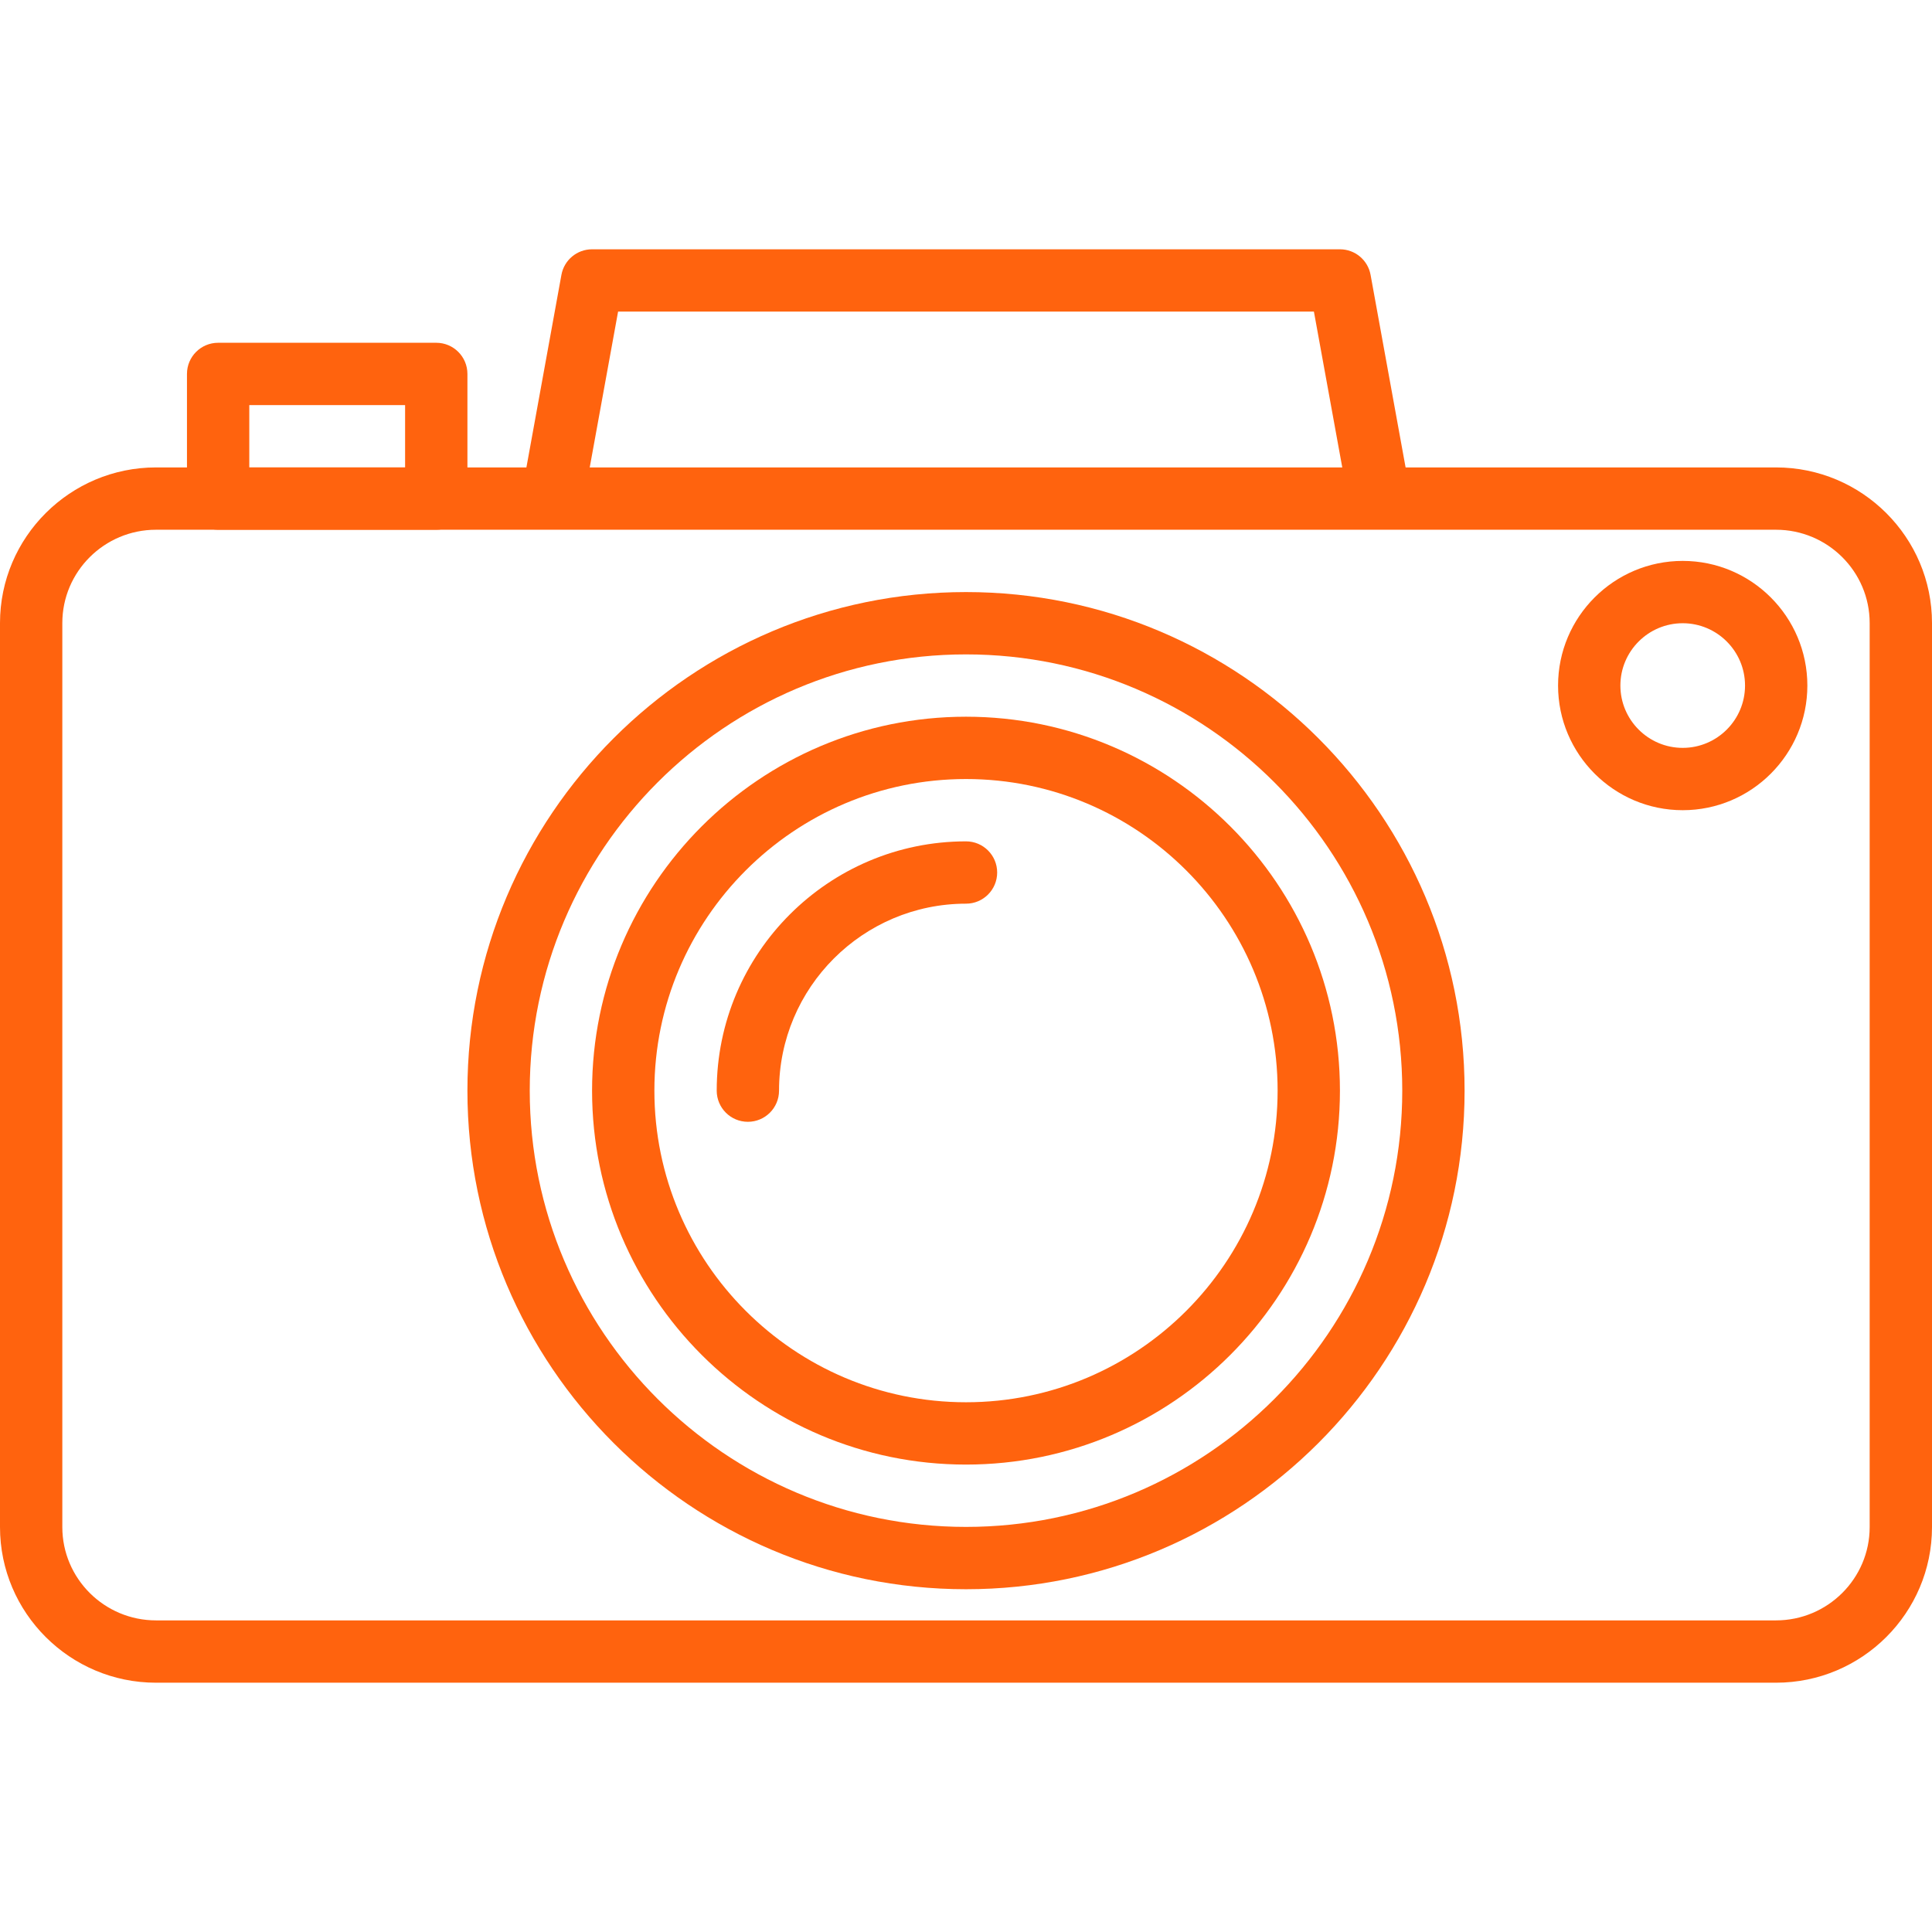
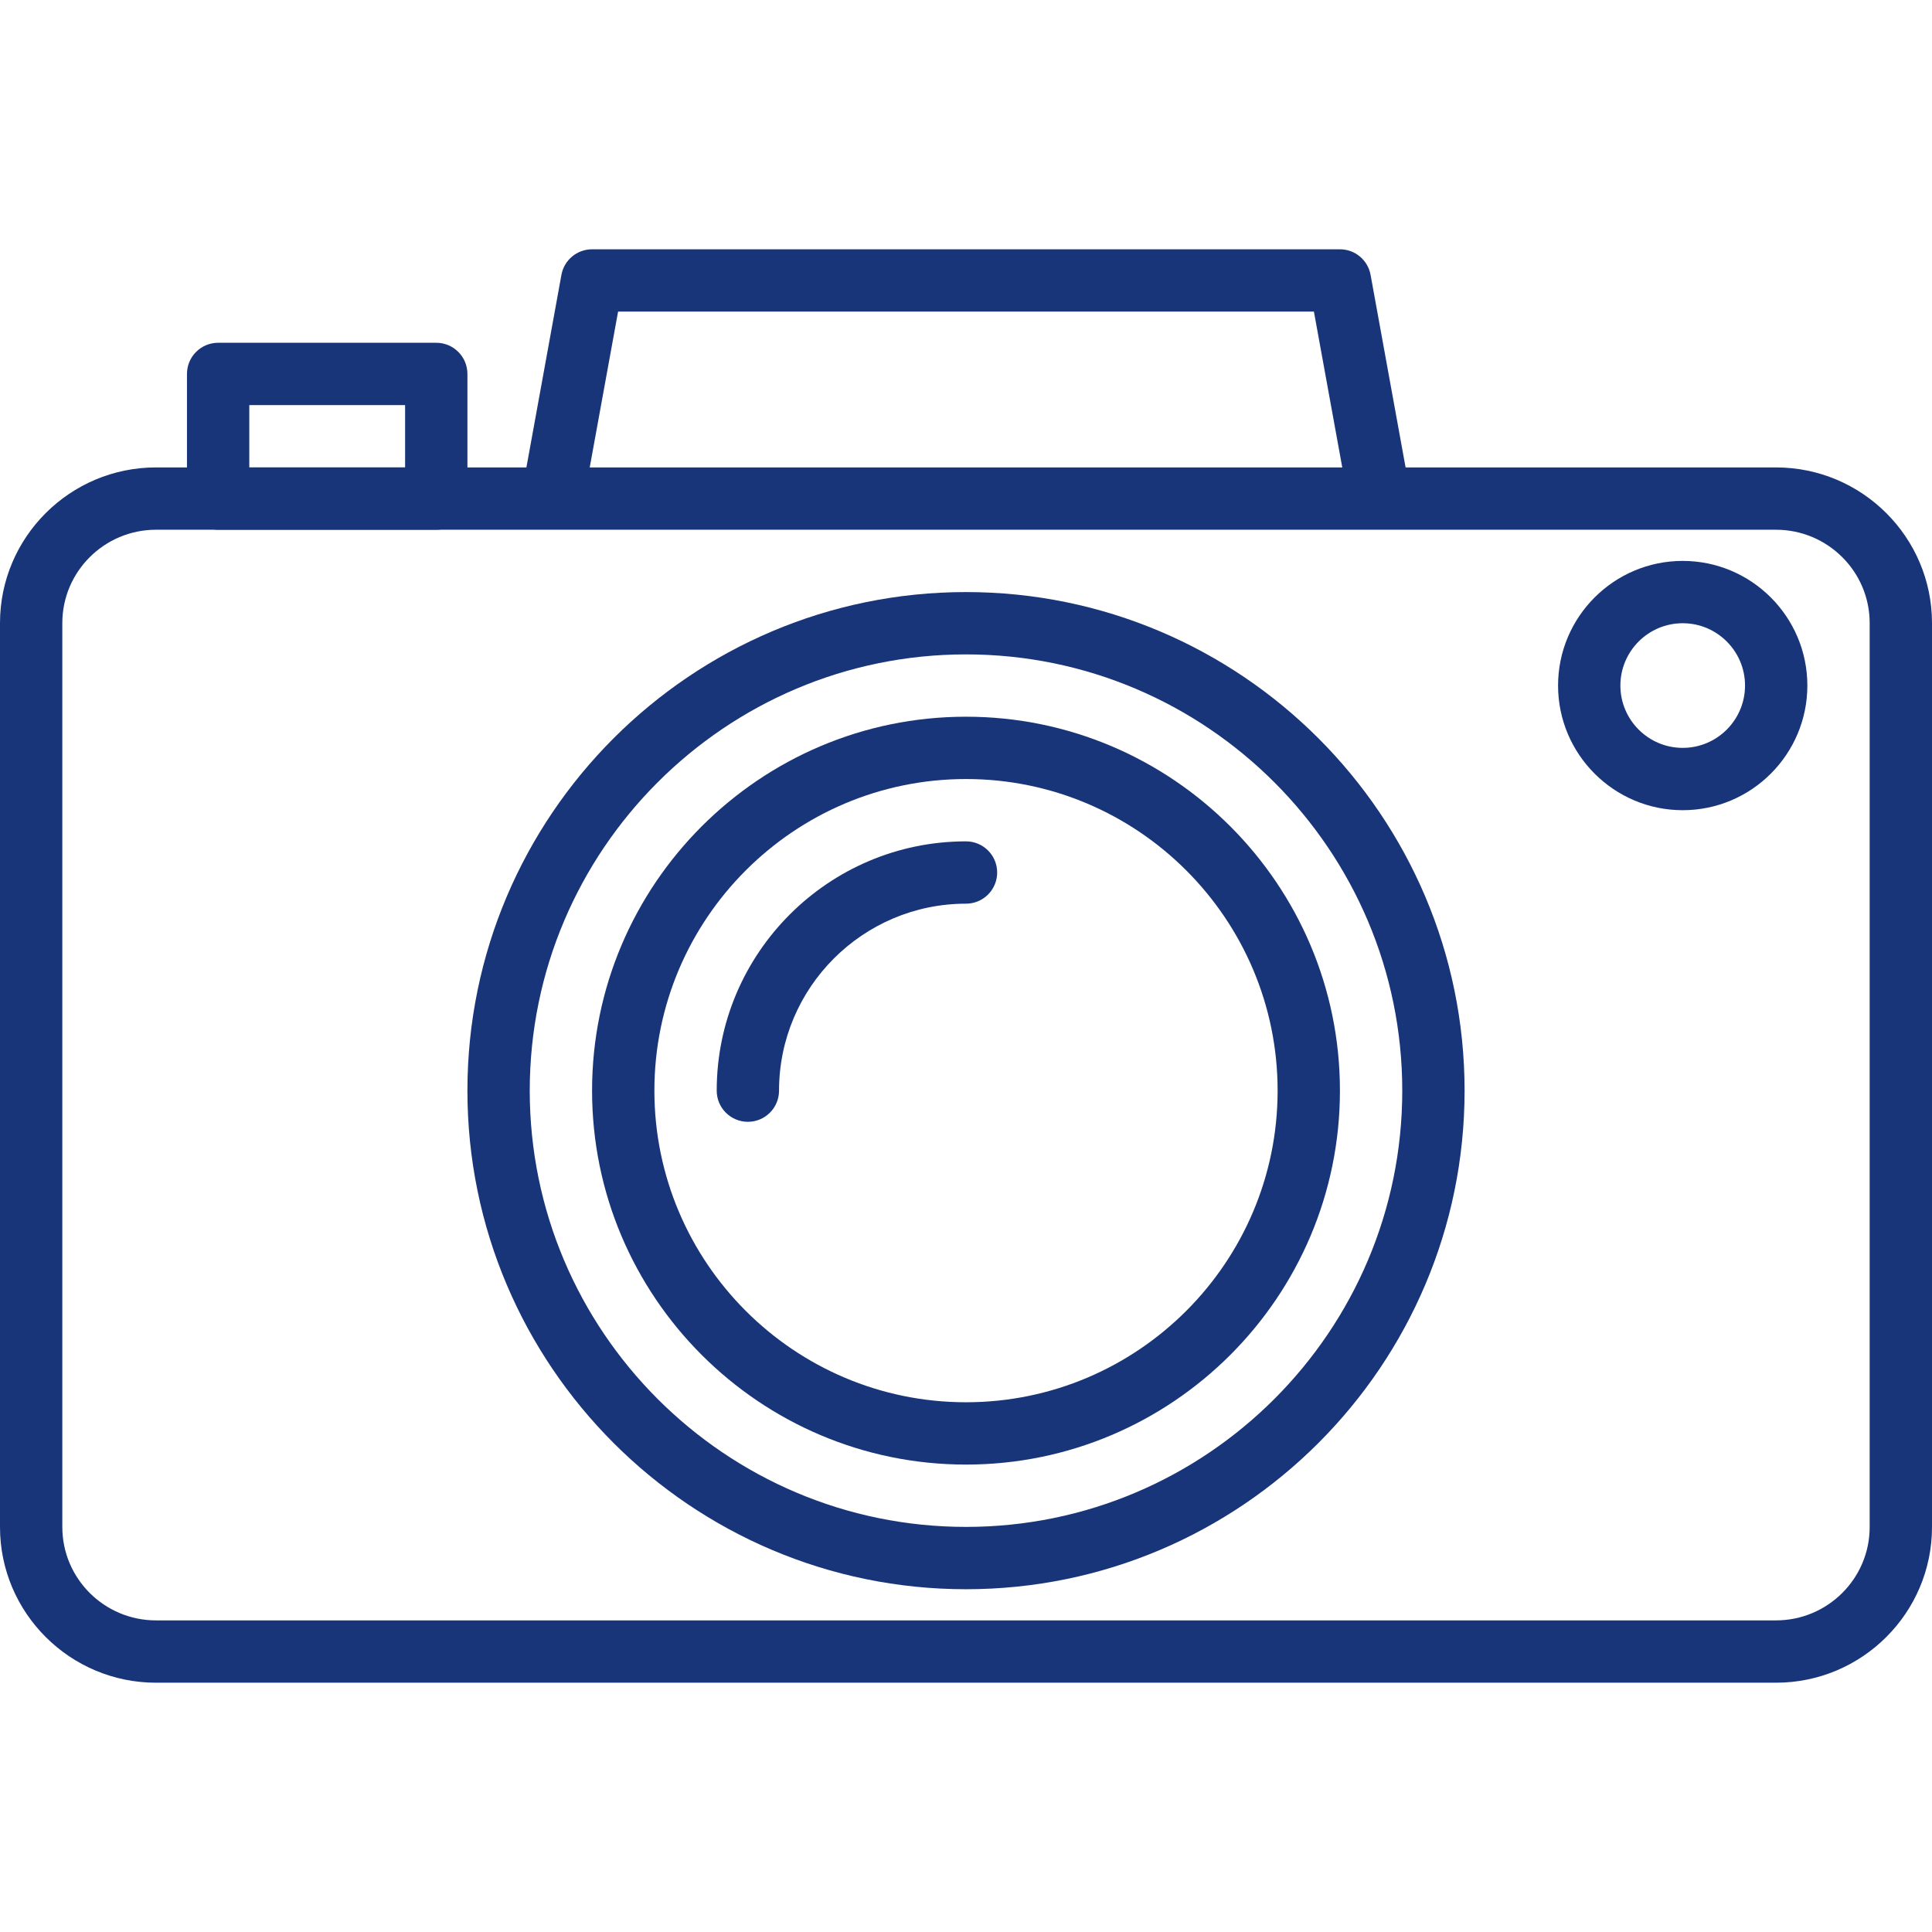
<svg xmlns="http://www.w3.org/2000/svg" version="1.1" width="512" height="512" x="0" y="0" viewBox="0 0 423.253 423.253" style="enable-background:new 0 0 512 512" xml:space="preserve" class="">
  <g>
    <g>
      <g>
-         <path d="M308.413,105.054l-8.153-44.834c-0.587-3.246-3.413-5.606-6.714-5.606h-163.84c-3.301,0-6.127,2.36-6.714,5.608    l-8.079,44.433c-0.679,3.705,1.78,7.262,5.494,7.936c3.726,0.666,7.265-1.787,7.933-5.497l7.067-38.827h152.439l7.139,39.228    c0.594,3.296,3.468,5.606,6.707,5.606c0.408,0,0.814-0.038,1.227-0.111C306.633,112.317,309.093,108.761,308.413,105.054z" fill="#ff630e" data-original="#000000" style="" />
+         <path d="M308.413,105.054l-8.153-44.834c-0.587-3.246-3.413-5.606-6.714-5.606h-163.84c-3.301,0-6.127,2.36-6.714,5.608    l-8.079,44.433c-0.679,3.705,1.78,7.262,5.494,7.936c3.726,0.666,7.265-1.787,7.933-5.497l7.067-38.827h152.439l7.139,39.228    c0.594,3.296,3.468,5.606,6.707,5.606c0.408,0,0.814-0.038,1.227-0.111C306.633,112.317,309.093,108.761,308.413,105.054z" fill="#193579" data-original="#000000" style="" />
      </g>
    </g>
    <g>
      <g>
-         <path d="M389.072,102.4H34.179C15.333,102.4,0,117.697,0,136.497v198.045c0,18.801,15.333,34.098,34.179,34.098h354.895    c18.847,0,34.179-15.297,34.179-34.096V136.497C423.253,117.697,407.921,102.4,389.072,102.4z M409.598,334.542    c0,11.274-9.206,20.444-20.526,20.444H34.179c-11.319,0-20.526-9.17-20.526-20.442V136.497c0-11.274,9.207-20.444,20.526-20.444    h354.895c11.319,0,20.526,9.17,20.524,20.444V334.542z" fill="#ff630e" data-original="#000000" style="" />
+         <path d="M389.072,102.4H34.179C15.333,102.4,0,117.697,0,136.497v198.045c0,18.801,15.333,34.098,34.179,34.098h354.895    c18.847,0,34.179-15.297,34.179-34.096V136.497C423.253,117.697,407.921,102.4,389.072,102.4z M409.598,334.542    c0,11.274-9.206,20.444-20.526,20.444H34.179c-11.319,0-20.526-9.17-20.526-20.442V136.497c0-11.274,9.207-20.444,20.526-20.444    h354.895c11.319,0,20.526,9.17,20.524,20.444V334.542z" fill="#193579" data-original="#000000" style="" />
      </g>
    </g>
    <g>
      <g>
-         <path d="M211.627,129.707c-60.227,0-109.227,49-109.227,109.227s49,109.227,109.227,109.227s109.227-49,109.227-109.227    S271.853,129.707,211.627,129.707z M211.627,334.507c-52.7,0-95.573-42.873-95.573-95.573c0-52.7,42.873-95.573,95.573-95.573    s95.573,42.873,95.573,95.573C307.2,291.633,264.327,334.507,211.627,334.507z" fill="#ff630e" data-original="#000000" style="" />
+         <path d="M211.627,129.707c-60.227,0-109.227,49-109.227,109.227s49,109.227,109.227,109.227s109.227-49,109.227-109.227    S271.853,129.707,211.627,129.707z M211.627,334.507c-52.7,0-95.573-42.873-95.573-95.573c0-52.7,42.873-95.573,95.573-95.573    s95.573,42.873,95.573,95.573C307.2,291.633,264.327,334.507,211.627,334.507z" fill="#193579" data-original="#000000" style="" />
      </g>
    </g>
    <g>
      <g>
-         <path d="M211.627,157.013c-45.174,0-81.92,36.75-81.92,81.92c0,45.17,36.746,81.92,81.92,81.92s81.92-36.75,81.92-81.92    C293.547,193.763,256.8,157.013,211.627,157.013z M211.627,307.2c-37.641,0-68.267-30.623-68.267-68.267    c0-37.644,30.626-68.267,68.267-68.267s68.267,30.623,68.267,68.267C279.893,276.577,249.267,307.2,211.627,307.2z" fill="#ff630e" data-original="#000000" style="" />
+         <path d="M211.627,157.013c-45.174,0-81.92,36.75-81.92,81.92c0,45.17,36.746,81.92,81.92,81.92s81.92-36.75,81.92-81.92    C293.547,193.763,256.8,157.013,211.627,157.013z M211.627,307.2c-37.641,0-68.267-30.623-68.267-68.267    c0-37.644,30.626-68.267,68.267-68.267s68.267,30.623,68.267,68.267C279.893,276.577,249.267,307.2,211.627,307.2z" fill="#193579" data-original="#000000" style="" />
      </g>
    </g>
    <g>
      <g>
-         <path d="M211.627,184.32c-30.114,0-54.613,24.499-54.613,54.613c0,3.77,3.053,6.827,6.827,6.827s6.827-3.057,6.827-6.827    c0-22.586,18.374-40.96,40.96-40.96c3.773,0,6.827-3.057,6.827-6.827S215.4,184.32,211.627,184.32z" fill="#ff630e" data-original="#000000" style="" />
+         <path d="M211.627,184.32c-30.114,0-54.613,24.499-54.613,54.613c0,3.77,3.053,6.827,6.827,6.827s6.827-3.057,6.827-6.827    c0-22.586,18.374-40.96,40.96-40.96c3.773,0,6.827-3.057,6.827-6.827S215.4,184.32,211.627,184.32z" fill="#193579" data-original="#000000" style="" />
      </g>
    </g>
    <g>
      <g>
-         <path d="M95.573,75.093H47.787c-3.773,0-6.827,3.057-6.827,6.827v27.307c0,3.77,3.053,6.827,6.827,6.827h47.787    c3.773,0,6.827-3.057,6.827-6.827V81.92C102.4,78.15,99.347,75.093,95.573,75.093z M88.747,102.4H54.613V88.747h34.133V102.4z" fill="#ff630e" data-original="#000000" style="" />
+         <path d="M95.573,75.093H47.787c-3.773,0-6.827,3.057-6.827,6.827v27.307c0,3.77,3.053,6.827,6.827,6.827h47.787    c3.773,0,6.827-3.057,6.827-6.827V81.92C102.4,78.15,99.347,75.093,95.573,75.093z M88.747,102.4H54.613V88.747h34.133V102.4z" fill="#193579" data-original="#000000" style="" />
      </g>
    </g>
    <g>
      <g>
-         <path d="M368.64,122.88c-15.06,0-27.307,12.25-27.307,27.307s12.247,27.307,27.307,27.307s27.307-12.25,27.307-27.307    S383.7,122.88,368.64,122.88z M368.64,163.84c-7.526,0-13.653-6.123-13.653-13.653c0-7.53,6.127-13.653,13.653-13.653    c7.526,0,13.653,6.124,13.653,13.653C382.293,157.716,376.166,163.84,368.64,163.84z" fill="#ff630e" data-original="#000000" style="" />
+         <path d="M368.64,122.88c-15.06,0-27.307,12.25-27.307,27.307s12.247,27.307,27.307,27.307s27.307-12.25,27.307-27.307    S383.7,122.88,368.64,122.88z M368.64,163.84c-7.526,0-13.653-6.123-13.653-13.653c0-7.53,6.127-13.653,13.653-13.653    c7.526,0,13.653,6.124,13.653,13.653C382.293,157.716,376.166,163.84,368.64,163.84z" fill="#193579" data-original="#000000" style="" />
      </g>
    </g>
    <g>
</g>
    <g>
</g>
    <g>
</g>
    <g>
</g>
    <g>
</g>
    <g>
</g>
    <g>
</g>
    <g>
</g>
    <g>
</g>
    <g>
</g>
    <g>
</g>
    <g>
</g>
    <g>
</g>
    <g>
</g>
    <g>
</g>
  </g>
</svg>
